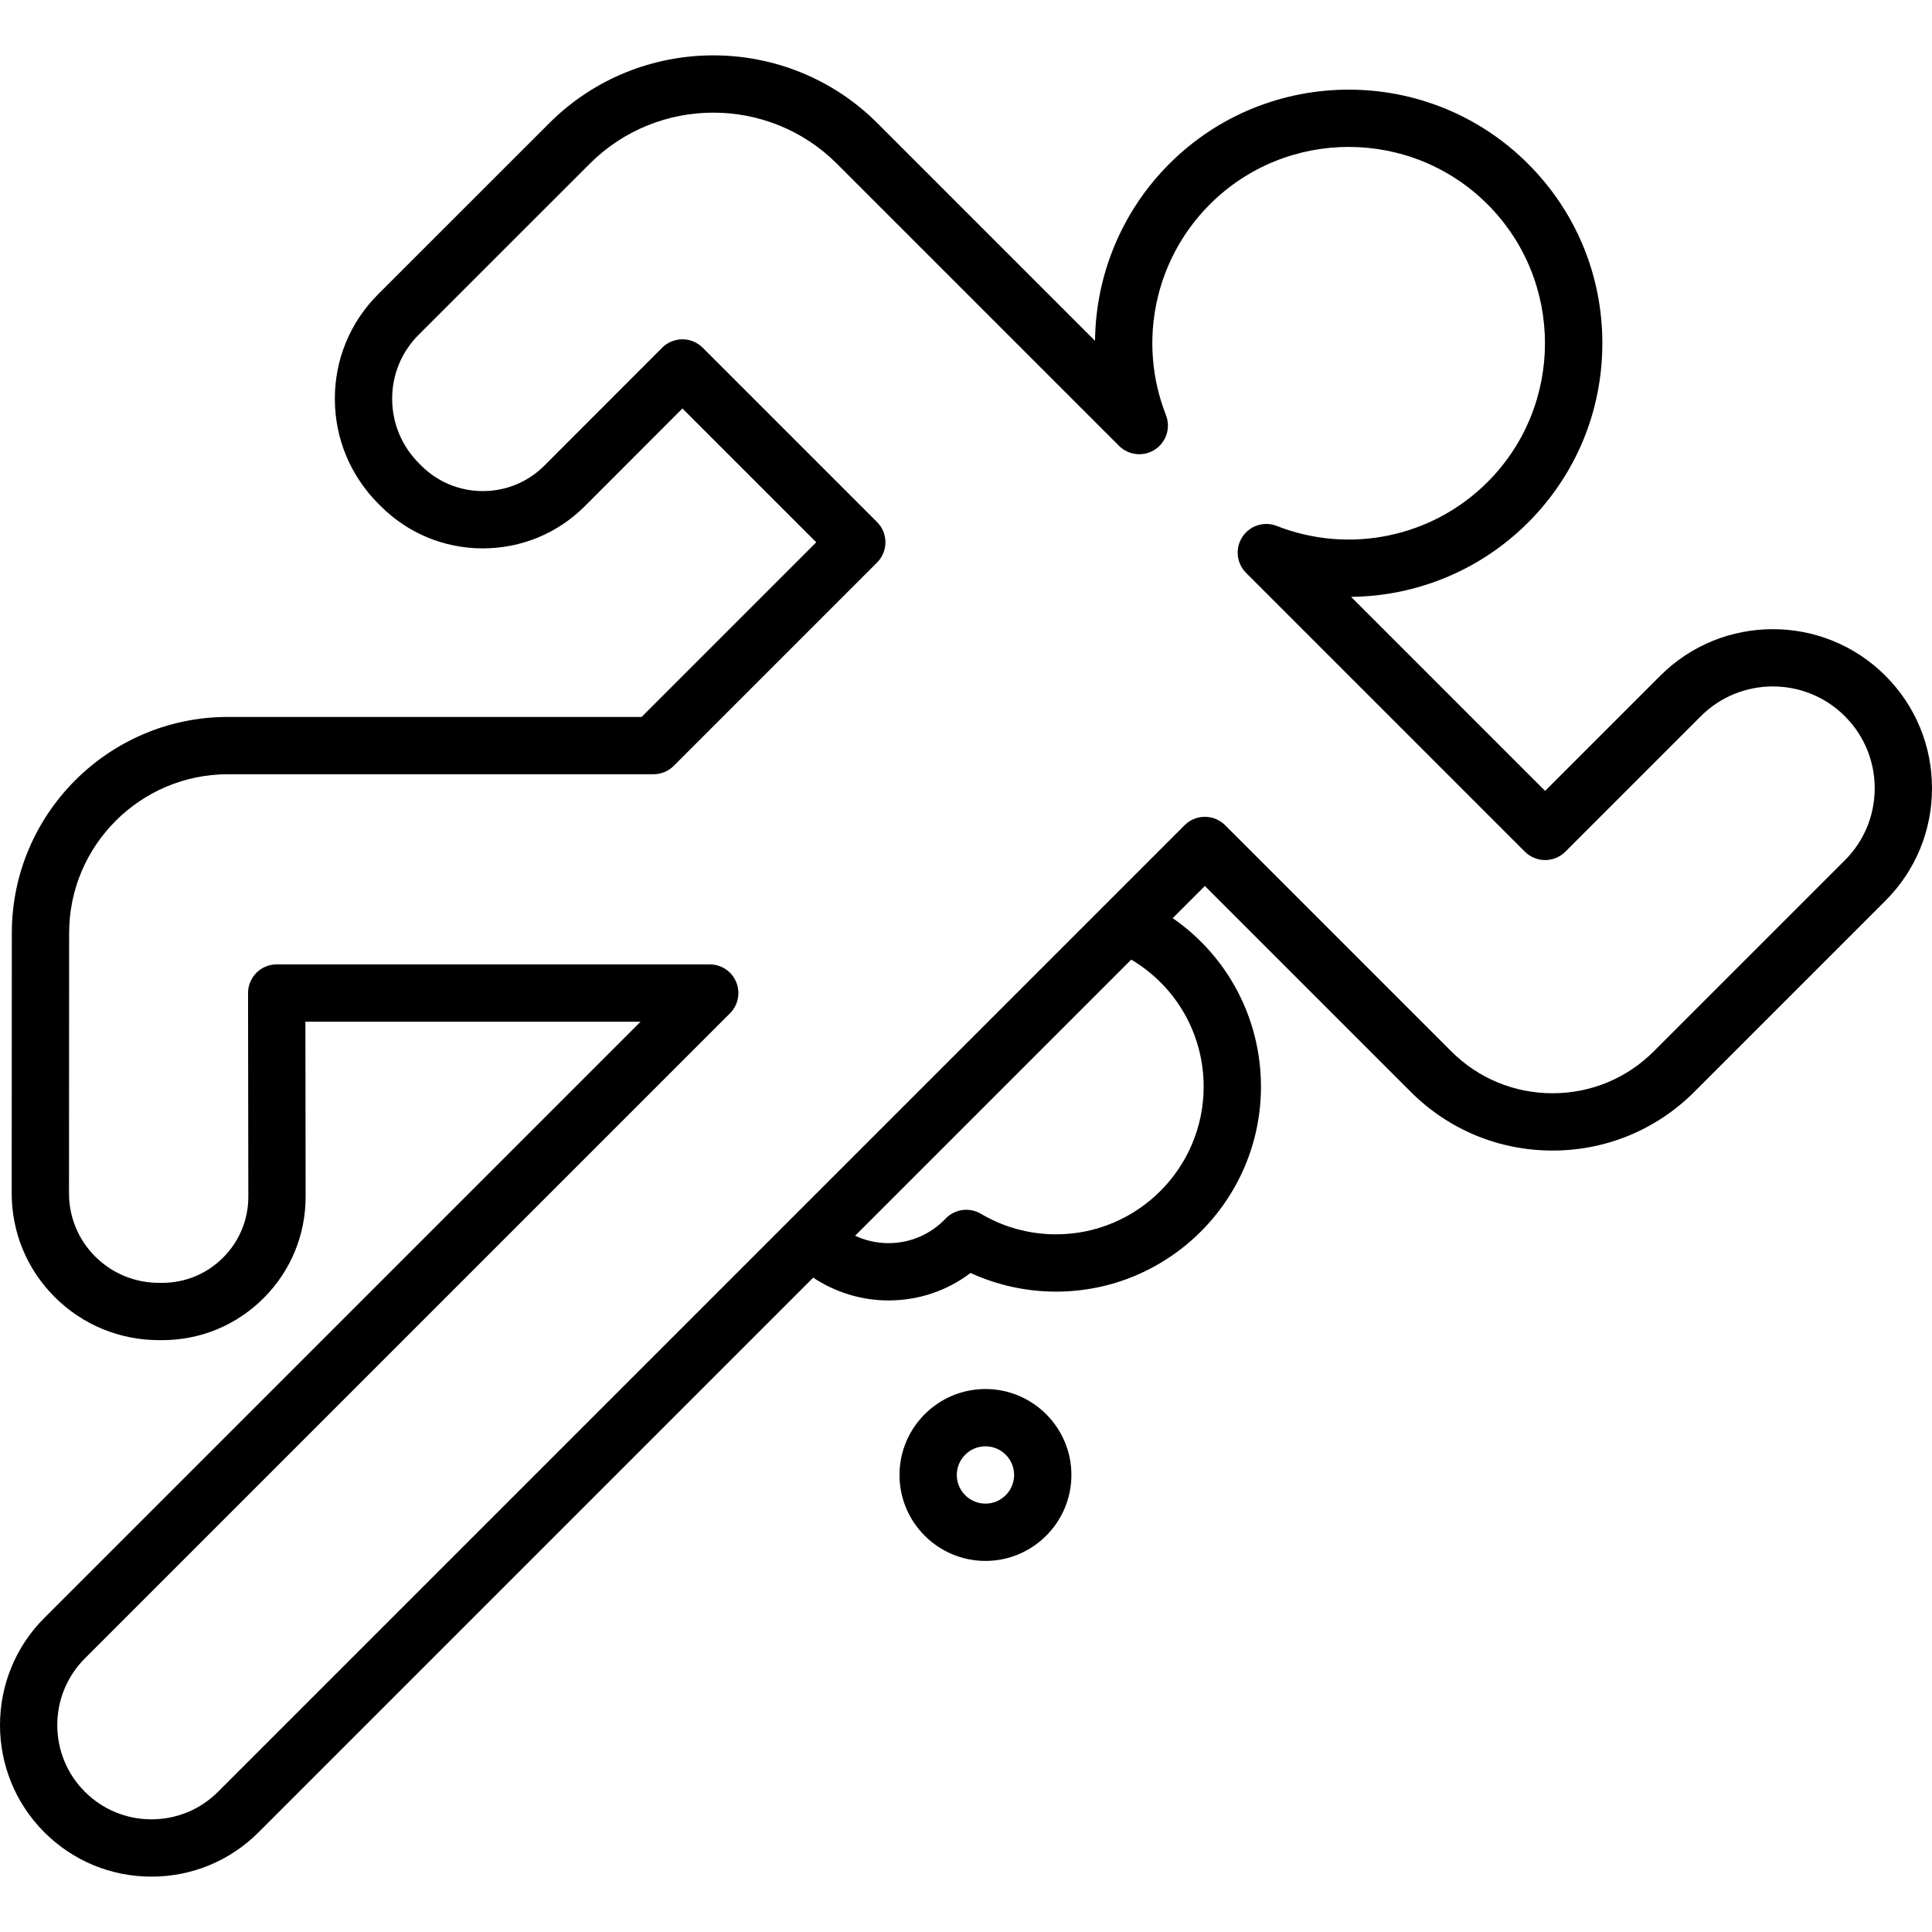
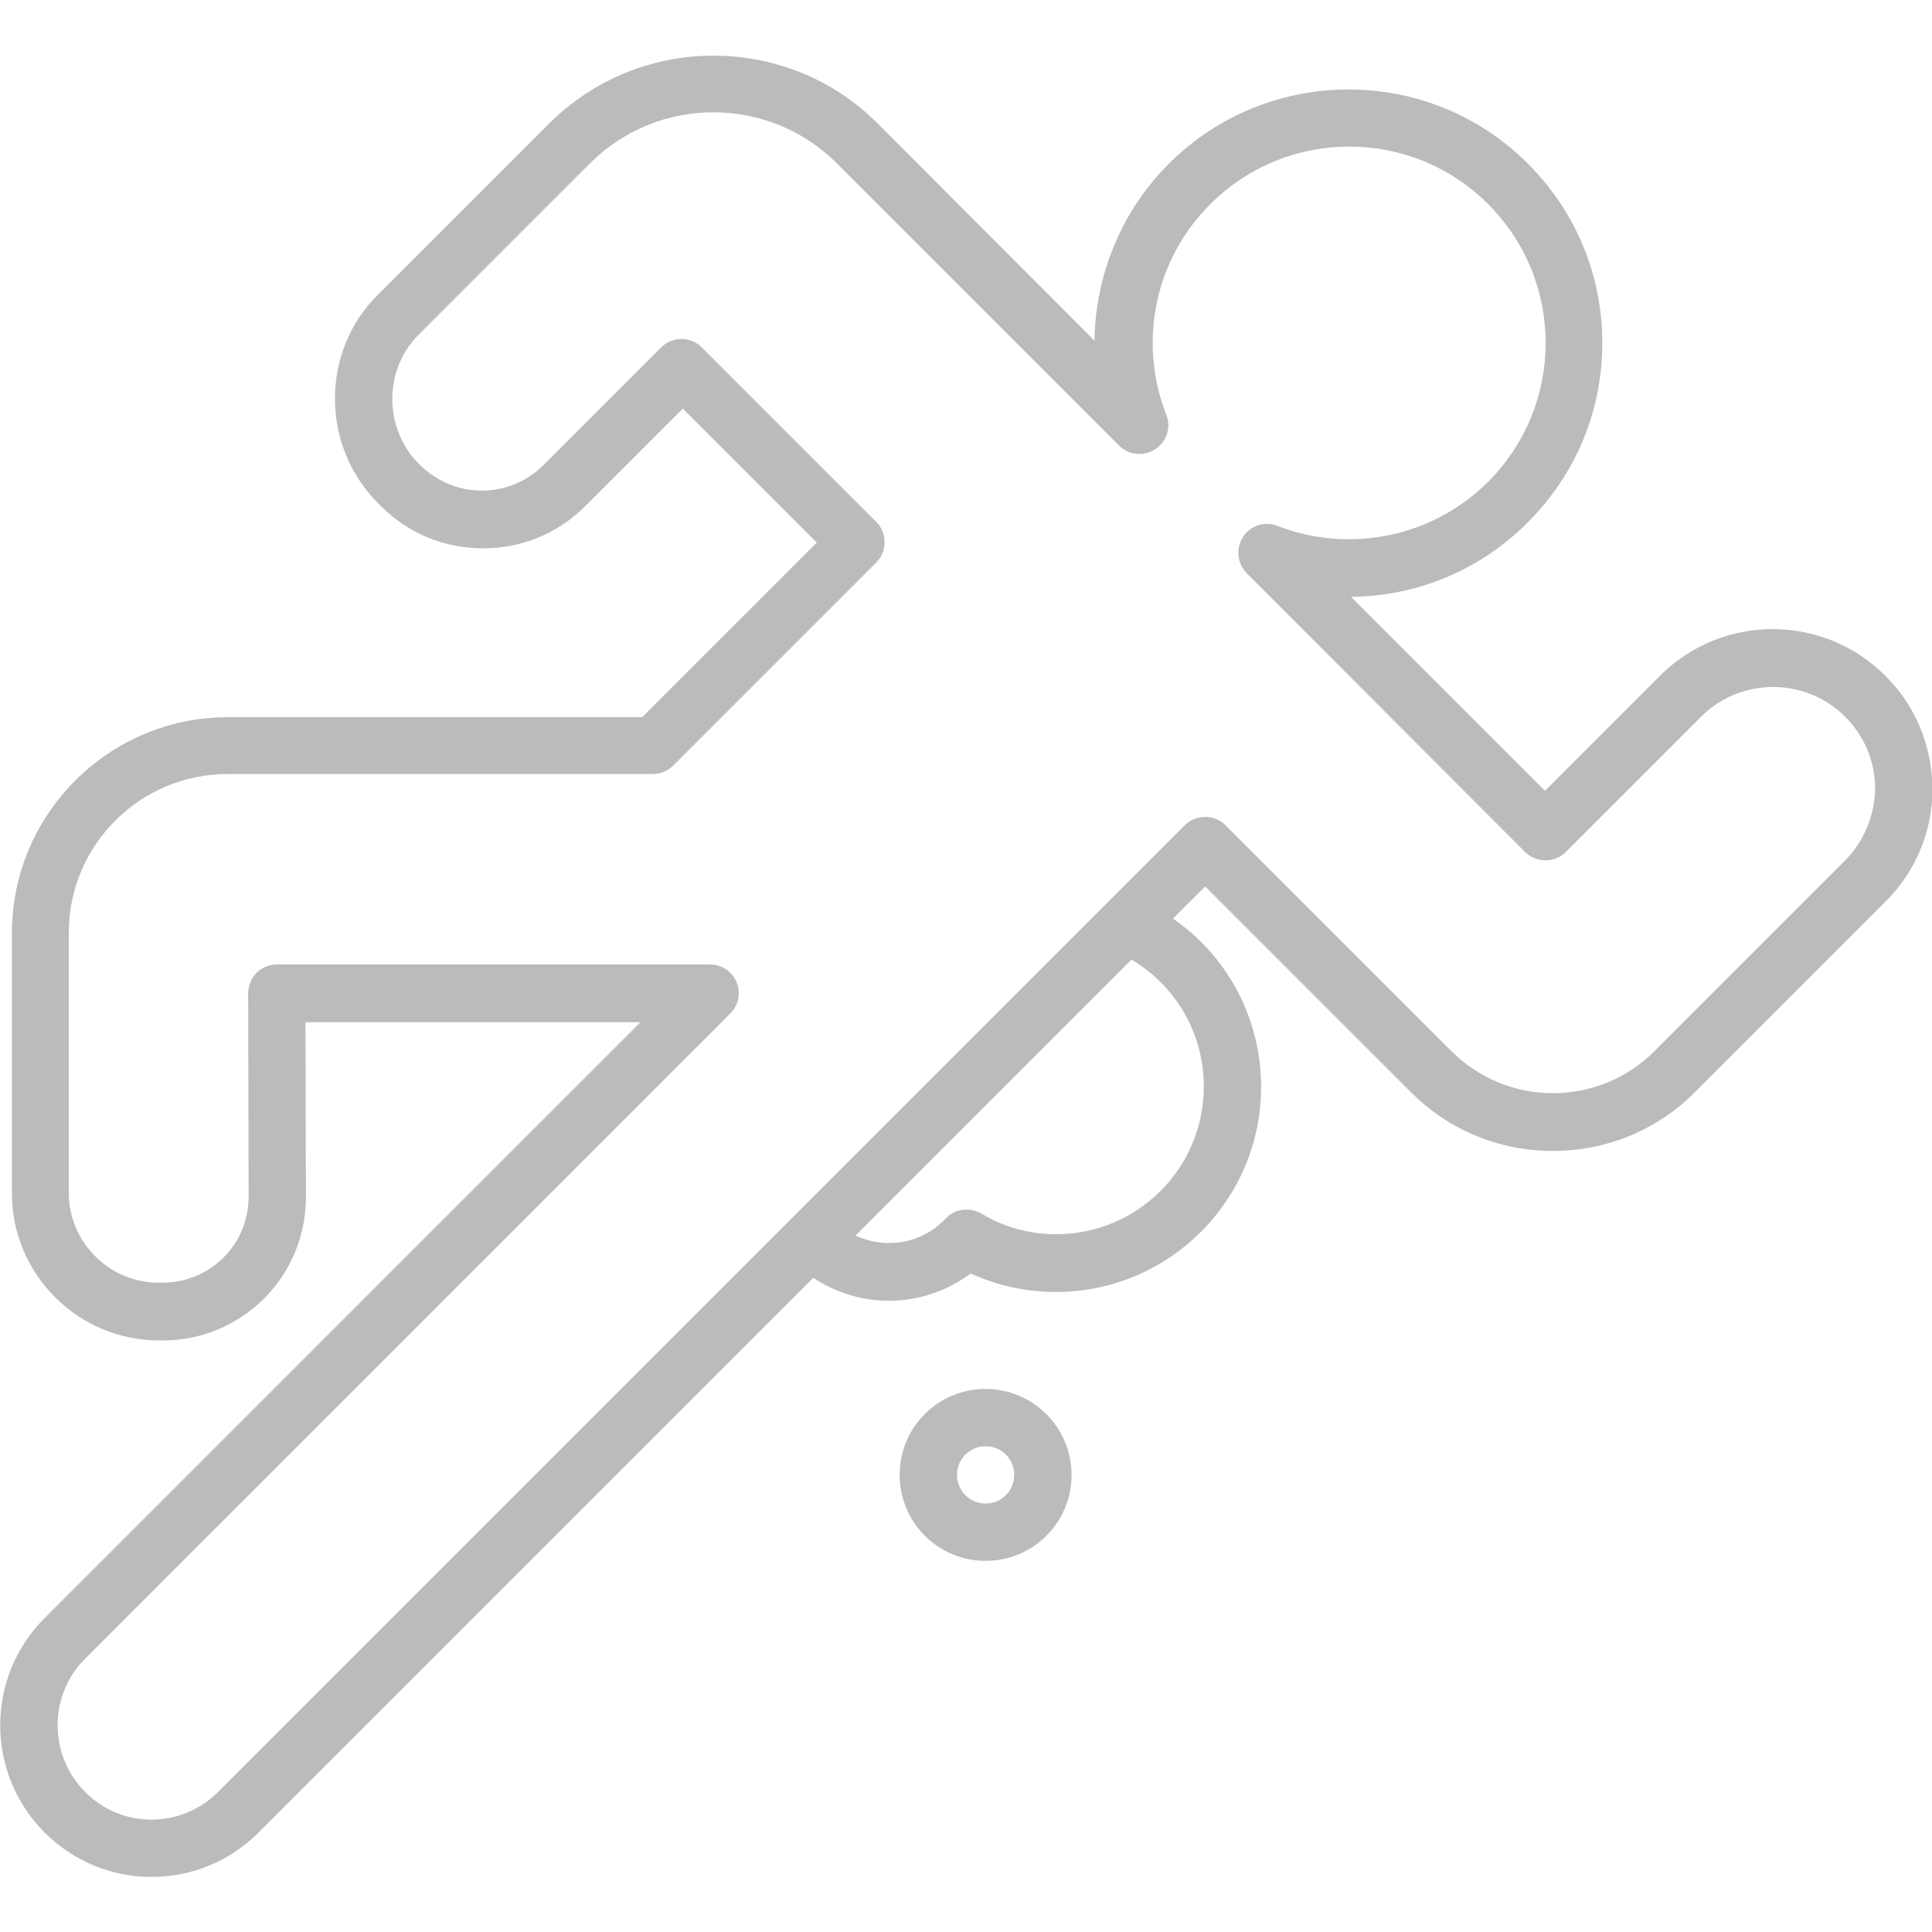
- <svg xmlns="http://www.w3.org/2000/svg" version="1.1" id="Capa_1" x="0px" y="0px" viewBox="0 0 438.32 438.32" style="enable-background:new 0 0 438.32 438.32;" xml:space="preserve">
+ <svg xmlns="http://www.w3.org/2000/svg" version="1.1" id="Capa_1" x="0px" y="0px" viewBox="0 0 438.3 438.3" style="enable-background:new 0 0 438.3 438.3;" xml:space="preserve">
+   <style type="text/css">
+ 	.st0{fill:#BBBBBB;}
+ </style>
  <g>
-     <path d="M427.743,153.301L427.743,153.301c-14.079-14.079-36.987-14.079-51.065,0l-26.131,26.13l-44.021-44.021   c14.8-0.143,29.288-5.991,40.15-16.854c10.87-10.87,16.856-25.322,16.856-40.694c0-15.373-5.986-29.825-16.856-40.695   c-22.438-22.439-58.949-22.438-81.389,0c-10.862,10.864-16.711,25.352-16.854,40.151l-49.353-49.353   c-20.534-20.534-53.946-20.538-74.479-0.009c-13.016,13.012-27.546,27.539-38.805,38.79c-6.353,6.349-9.843,14.79-9.829,23.768   c0.014,8.979,3.536,17.438,9.918,23.82l0.479,0.48c6.19,6.19,14.42,9.598,23.173,9.598c0.004,0,0.007,0,0.01,0   c8.757-0.002,16.988-3.416,23.178-9.611l22.104-22.128l30.358,30.358l-39.62,39.621H51.725c-27.036,0-49.036,21.991-49.042,49.021   c-0.005,19.466-0.014,41.944-0.029,59.018c-0.008,8.919,3.464,17.297,9.775,23.592c6.313,6.295,14.724,9.762,23.685,9.762h0.676   c8.702,0,16.882-3.391,23.031-9.549s9.529-14.341,9.518-23.044l-0.054-39.66h76.044L10.053,367.068   c-13.404,13.404-13.404,35.215,0,48.62c6.493,6.493,15.127,10.07,24.31,10.07c9.184,0,17.816-3.576,24.31-10.07l125.823-125.823   c5.025,3.331,10.974,5.172,17.083,5.172c6.825,0,13.28-2.187,18.611-6.238c6.061,2.783,12.678,4.238,19.389,4.238   c25.641,0,46.5-20.86,46.5-46.5c0-15.516-7.622-29.672-20.022-38.233l7.298-7.298l46.695,46.695   c8.596,8.596,20.023,13.33,32.18,13.33s23.584-4.734,32.179-13.33l43.335-43.333c6.819-6.82,10.576-15.888,10.576-25.533   C438.32,169.189,434.563,160.121,427.743,153.301z M273.079,246.537c0,18.472-15.028,33.5-33.5,33.5   c-5.997,0-11.889-1.612-17.038-4.662c-2.604-1.543-5.925-1.083-8.014,1.103c-3.423,3.585-8.021,5.559-12.948,5.559   c-2.675,0-5.237-0.591-7.572-1.683l62.64-62.64C266.757,223.684,273.079,234.545,273.079,246.537z M418.551,195.175l-43.335,43.333   c-6.14,6.14-14.303,9.522-22.986,9.522s-16.848-3.382-22.988-9.522l-51.29-51.291c-2.539-2.538-6.655-2.538-9.192,0L49.48,406.495   c-4.037,4.038-9.406,6.262-15.117,6.262c-5.71,0-11.079-2.224-15.116-6.262c-8.336-8.336-8.336-21.899,0-30.235l146.37-146.371   c1.859-1.859,2.416-4.655,1.409-7.083c-1.006-2.429-3.376-4.013-6.005-4.013H62.776c-1.726,0-3.38,0.686-4.6,1.907   c-1.219,1.221-1.902,2.876-1.9,4.602l0.063,46.169c0.007,5.227-2.022,10.142-5.716,13.84s-8.606,5.735-13.833,5.735h-0.676   c-5.495,0-10.646-2.119-14.505-5.966c-3.845-3.835-5.96-8.94-5.955-14.376c0.016-17.076,0.024-39.558,0.029-59.027   c0.004-19.863,16.173-36.023,36.042-36.023h96.537c1.724,0,3.377-0.685,4.597-1.904l46.12-46.121c2.538-2.539,2.538-6.654,0-9.192   l-39.553-39.553c-1.22-1.219-2.874-1.904-4.599-1.904s-3.378,0.686-4.597,1.906l-26.701,26.729   c-3.734,3.738-8.7,5.797-13.984,5.799c-0.001,0-0.003,0-0.005,0c-5.281,0-10.246-2.056-13.982-5.792l-0.479-0.48   c-3.932-3.931-6.101-9.133-6.109-14.647c-0.009-5.496,2.129-10.665,6.019-14.552c11.259-11.251,25.791-25.779,38.807-38.792   c15.465-15.461,40.628-15.459,56.095,0.008l63.986,63.987c2.178,2.177,5.584,2.527,8.158,0.842   c2.575-1.687,3.614-4.948,2.488-7.814c-6.483-16.511-2.575-35.279,9.958-47.813c17.37-17.369,45.633-17.371,63.005,0   c17.37,17.37,17.37,45.634-0.001,63.004c-12.532,12.534-31.301,16.443-47.813,9.958c-2.863-1.124-6.128-0.086-7.813,2.489   c-1.687,2.575-1.336,5.98,0.842,8.157l63.25,63.251c2.538,2.539,6.654,2.539,9.192,0l30.728-30.726   c9.011-9.012,23.672-9.01,32.681,0h0.001c4.364,4.365,6.769,10.168,6.769,16.341C425.32,185.007,422.916,190.811,418.551,195.175z" />
-     <path d="M223.574,315.132c-10.752,0-19.5,8.748-19.5,19.5s8.748,19.5,19.5,19.5s19.5-8.748,19.5-19.5   S234.326,315.132,223.574,315.132z M223.574,341.132c-3.584,0-6.5-2.916-6.5-6.5s2.916-6.5,6.5-6.5s6.5,2.916,6.5,6.5   S227.158,341.132,223.574,341.132z" />
+     <path class="st0" d="M427.7,153.3L427.7,153.3c-14.1-14.1-37-14.1-51.1,0l-26.1,26.1l-44-44c14.8-0.1,29.3-6,40.1-16.9   c10.9-10.9,16.9-25.3,16.9-40.7c0-15.4-6-29.8-16.9-40.7c-22.4-22.4-58.9-22.4-81.4,0c-10.9,10.9-16.7,25.4-16.9,40.2L199.1,28   c-20.5-20.5-53.9-20.5-74.5,0c-13,13-27.5,27.5-38.8,38.8C79.4,73.1,76,81.5,76,90.5c0,9,3.5,17.4,9.9,23.8l0.5,0.5   c6.2,6.2,14.4,9.6,23.2,9.6c0,0,0,0,0,0c8.8,0,17-3.4,23.2-9.6l22.1-22.1l30.4,30.4l-39.6,39.6H51.7c-27,0-49,22-49,49   c0,19.5,0,41.9,0,59c0,8.9,3.5,17.3,9.8,23.6c6.3,6.3,14.7,9.8,23.7,9.8h0.7c8.7,0,16.9-3.4,23-9.5s9.5-14.3,9.5-23l-0.1-39.7h76   L10.1,367.1c-13.4,13.4-13.4,35.2,0,48.6c6.5,6.5,15.1,10.1,24.3,10.1c9.2,0,17.8-3.6,24.3-10.1l125.8-125.8c5,3.3,11,5.2,17.1,5.2   c6.8,0,13.3-2.2,18.6-6.2c6.1,2.8,12.7,4.2,19.4,4.2c25.6,0,46.5-20.9,46.5-46.5c0-15.5-7.6-29.7-20-38.2l7.3-7.3l46.7,46.7   c8.6,8.6,20,13.3,32.2,13.3s23.6-4.7,32.2-13.3l43.3-43.3c6.8-6.8,10.6-15.9,10.6-25.5C438.3,169.2,434.6,160.1,427.7,153.3z    M273.1,246.5c0,18.5-15,33.5-33.5,33.5c-6,0-11.9-1.6-17-4.7c-2.6-1.5-5.9-1.1-8,1.1c-3.4,3.6-8,5.6-12.9,5.6   c-2.7,0-5.2-0.6-7.6-1.7l62.6-62.6C266.8,223.7,273.1,234.5,273.1,246.5z M418.6,195.2l-43.3,43.3c-6.1,6.1-14.3,9.5-23,9.5   s-16.8-3.4-23-9.5L278,187.2c-2.5-2.5-6.7-2.5-9.2,0L49.5,406.5c-4,4-9.4,6.3-15.1,6.3c-5.7,0-11.1-2.2-15.1-6.3   c-8.3-8.3-8.3-21.9,0-30.2l146.4-146.4c1.9-1.9,2.4-4.7,1.4-7.1c-1-2.4-3.4-4-6-4H62.8c-1.7,0-3.4,0.7-4.6,1.9   c-1.2,1.2-1.9,2.9-1.9,4.6l0.1,46.2c0,5.2-2,10.1-5.7,13.8S42,291,36.8,291h-0.7c-5.5,0-10.6-2.1-14.5-6c-3.8-3.8-6-8.9-6-14.4   c0-17.1,0-39.6,0-59c0-19.9,16.2-36,36-36h96.5c1.7,0,3.4-0.7,4.6-1.9l46.1-46.1c2.5-2.5,2.5-6.7,0-9.2l-39.6-39.6   c-1.2-1.2-2.9-1.9-4.6-1.9s-3.4,0.7-4.6,1.9l-26.7,26.7c-3.7,3.7-8.7,5.8-14,5.8c0,0,0,0,0,0c-5.3,0-10.2-2.1-14-5.8l-0.5-0.5   C91.1,101.2,89,96,89,90.5c0-5.5,2.1-10.7,6-14.6c11.3-11.3,25.8-25.8,38.8-38.8c15.5-15.5,40.6-15.5,56.1,0l64,64   c2.2,2.2,5.6,2.5,8.2,0.8c2.6-1.7,3.6-4.9,2.5-7.8c-6.5-16.5-2.6-35.3,10-47.8c17.4-17.4,45.6-17.4,63,0c17.4,17.4,17.4,45.6,0,63   c-12.5,12.5-31.3,16.4-47.8,10c-2.9-1.1-6.1-0.1-7.8,2.5c-1.7,2.6-1.3,6,0.8,8.2l63.2,63.3c2.5,2.5,6.7,2.5,9.2,0l30.7-30.7   c9-9,23.7-9,32.7,0h0c4.4,4.4,6.8,10.2,6.8,16.3C425.3,185,422.9,190.8,418.6,195.2z" />
+     <path class="st0" d="M223.6,315.1c-10.8,0-19.5,8.7-19.5,19.5s8.7,19.5,19.5,19.5s19.5-8.7,19.5-19.5S234.3,315.1,223.6,315.1z    M223.6,341.1c-3.6,0-6.5-2.9-6.5-6.5s2.9-6.5,6.5-6.5s6.5,2.9,6.5,6.5S227.2,341.1,223.6,341.1z" />
  </g>
-   <g>
- </g>
-   <g>
- </g>
-   <g>
- </g>
-   <g>
- </g>
-   <g>
- </g>
-   <g>
- </g>
-   <g>
- </g>
-   <g>
- </g>
-   <g>
- </g>
-   <g>
- </g>
-   <g>
- </g>
-   <g>
- </g>
-   <g>
- </g>
-   <g>
- </g>
-   <g>
- </g>
</svg>
